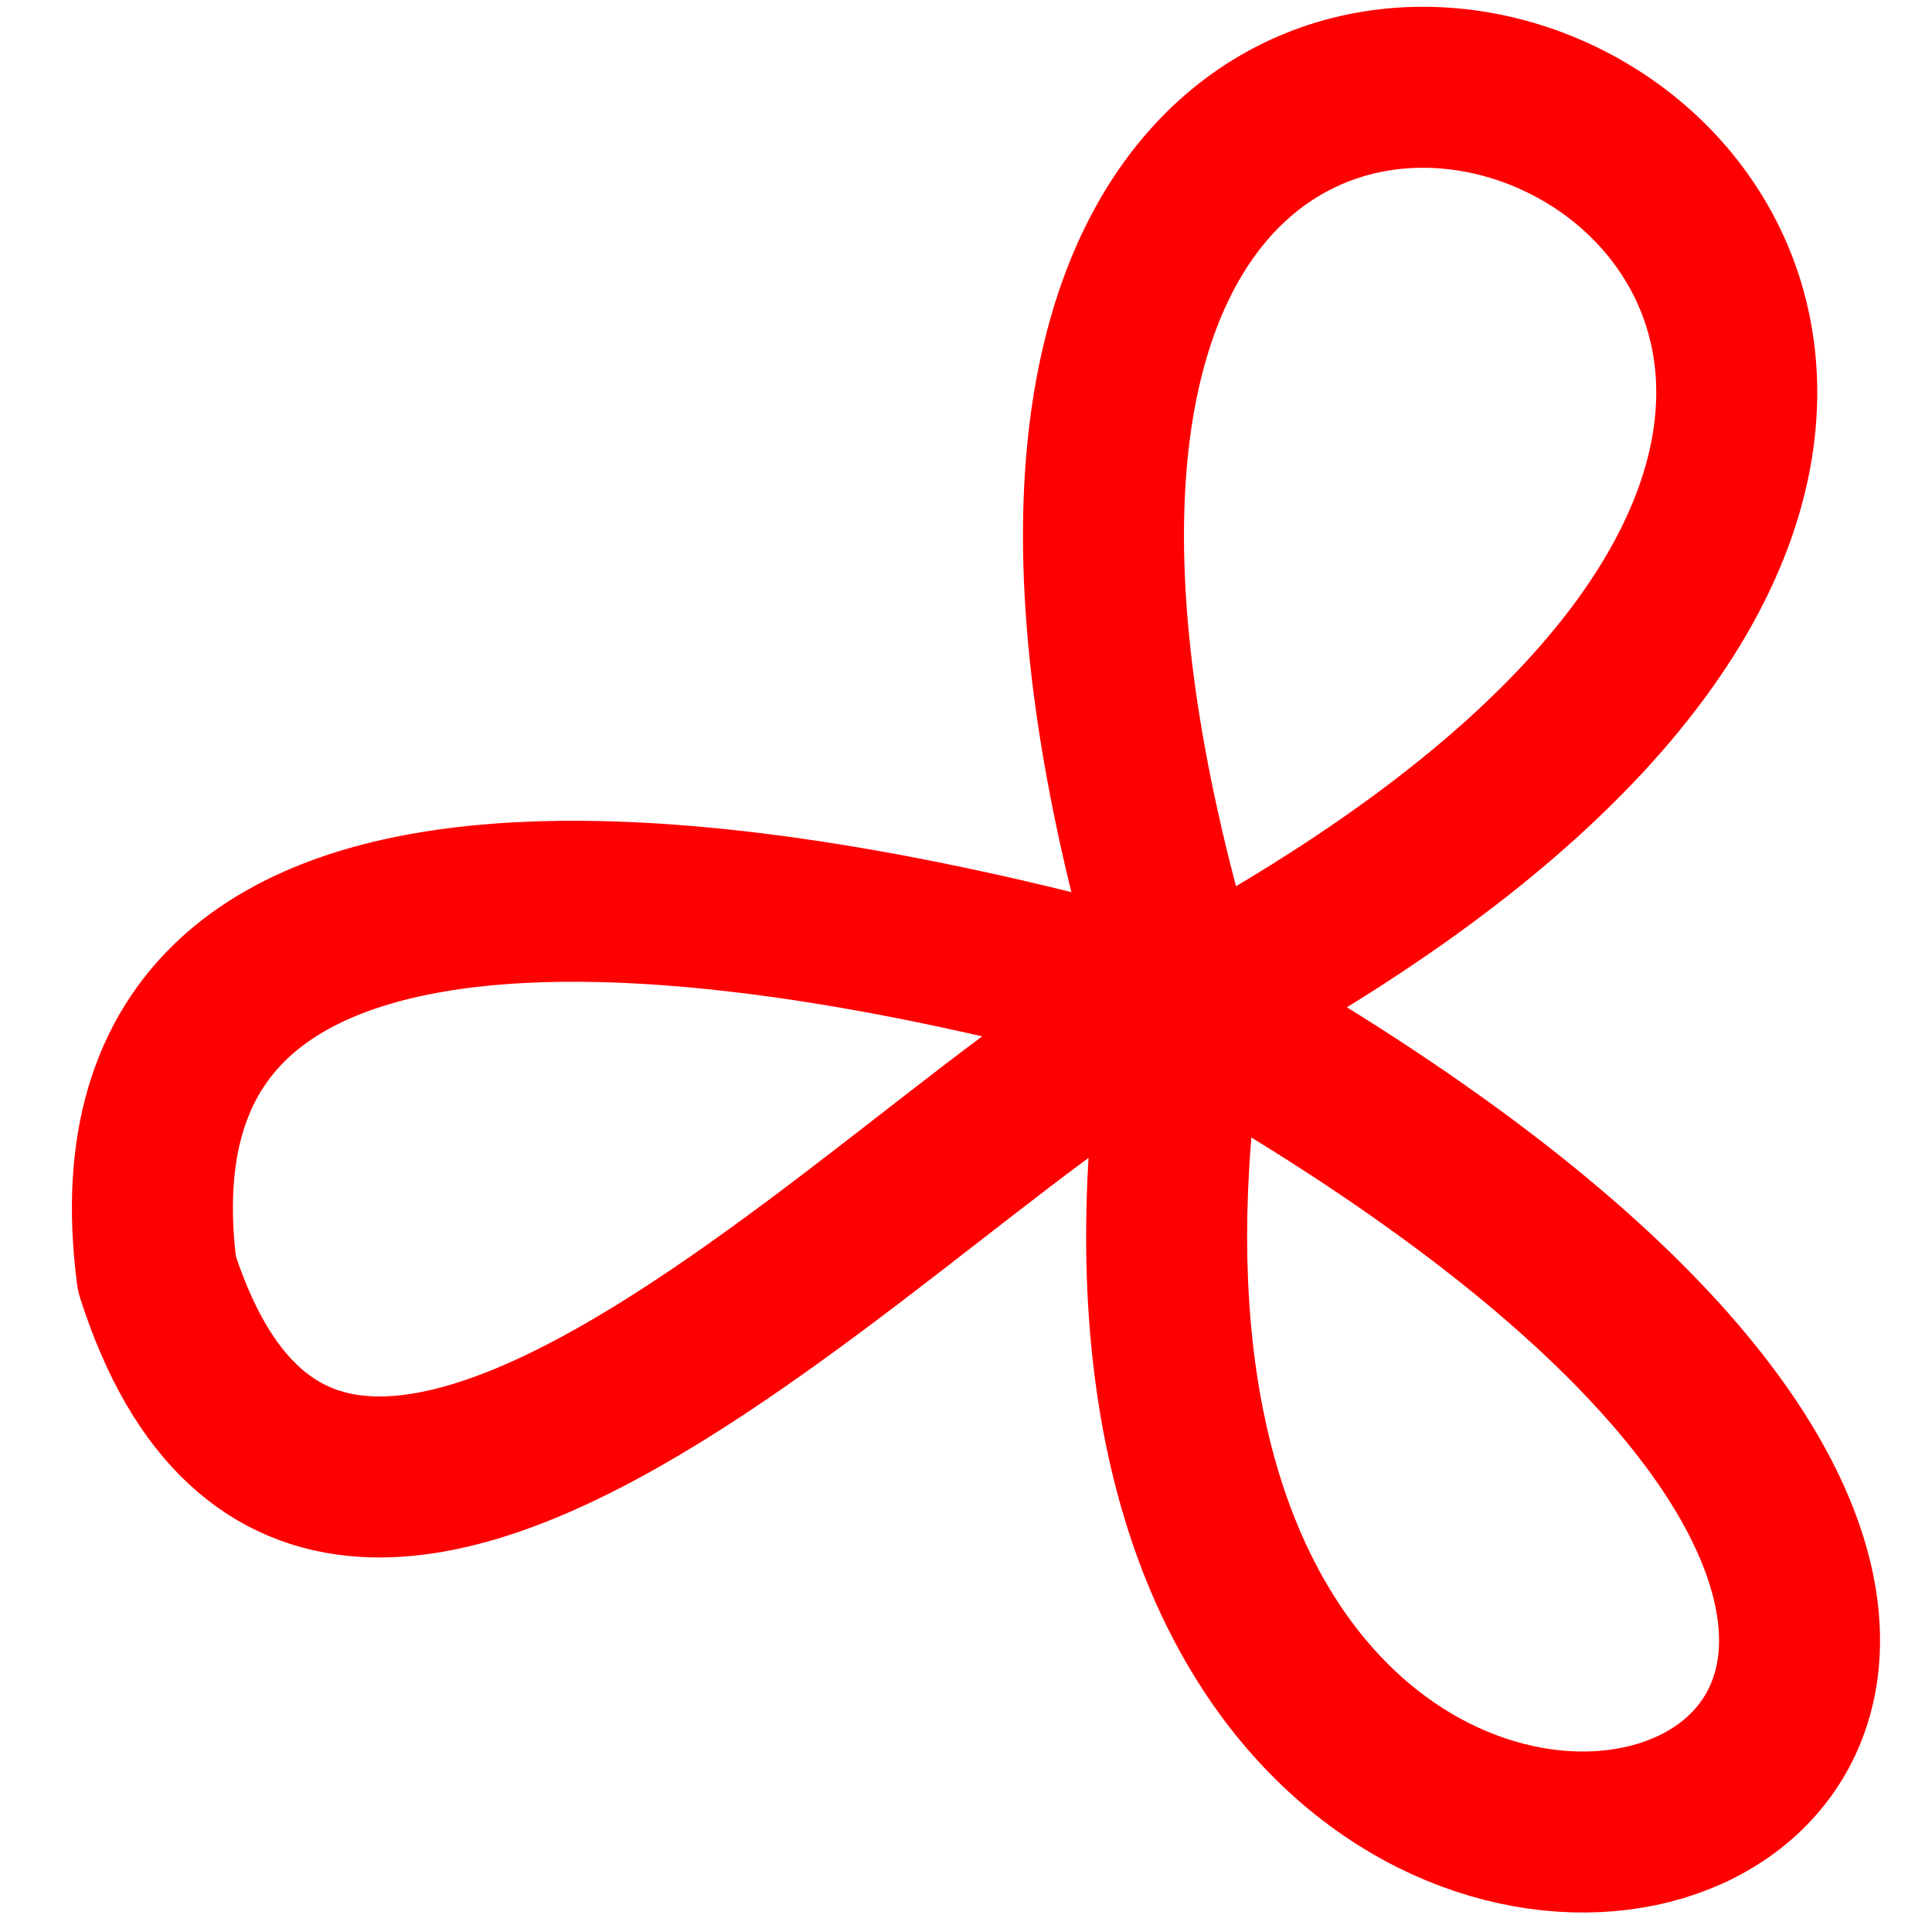
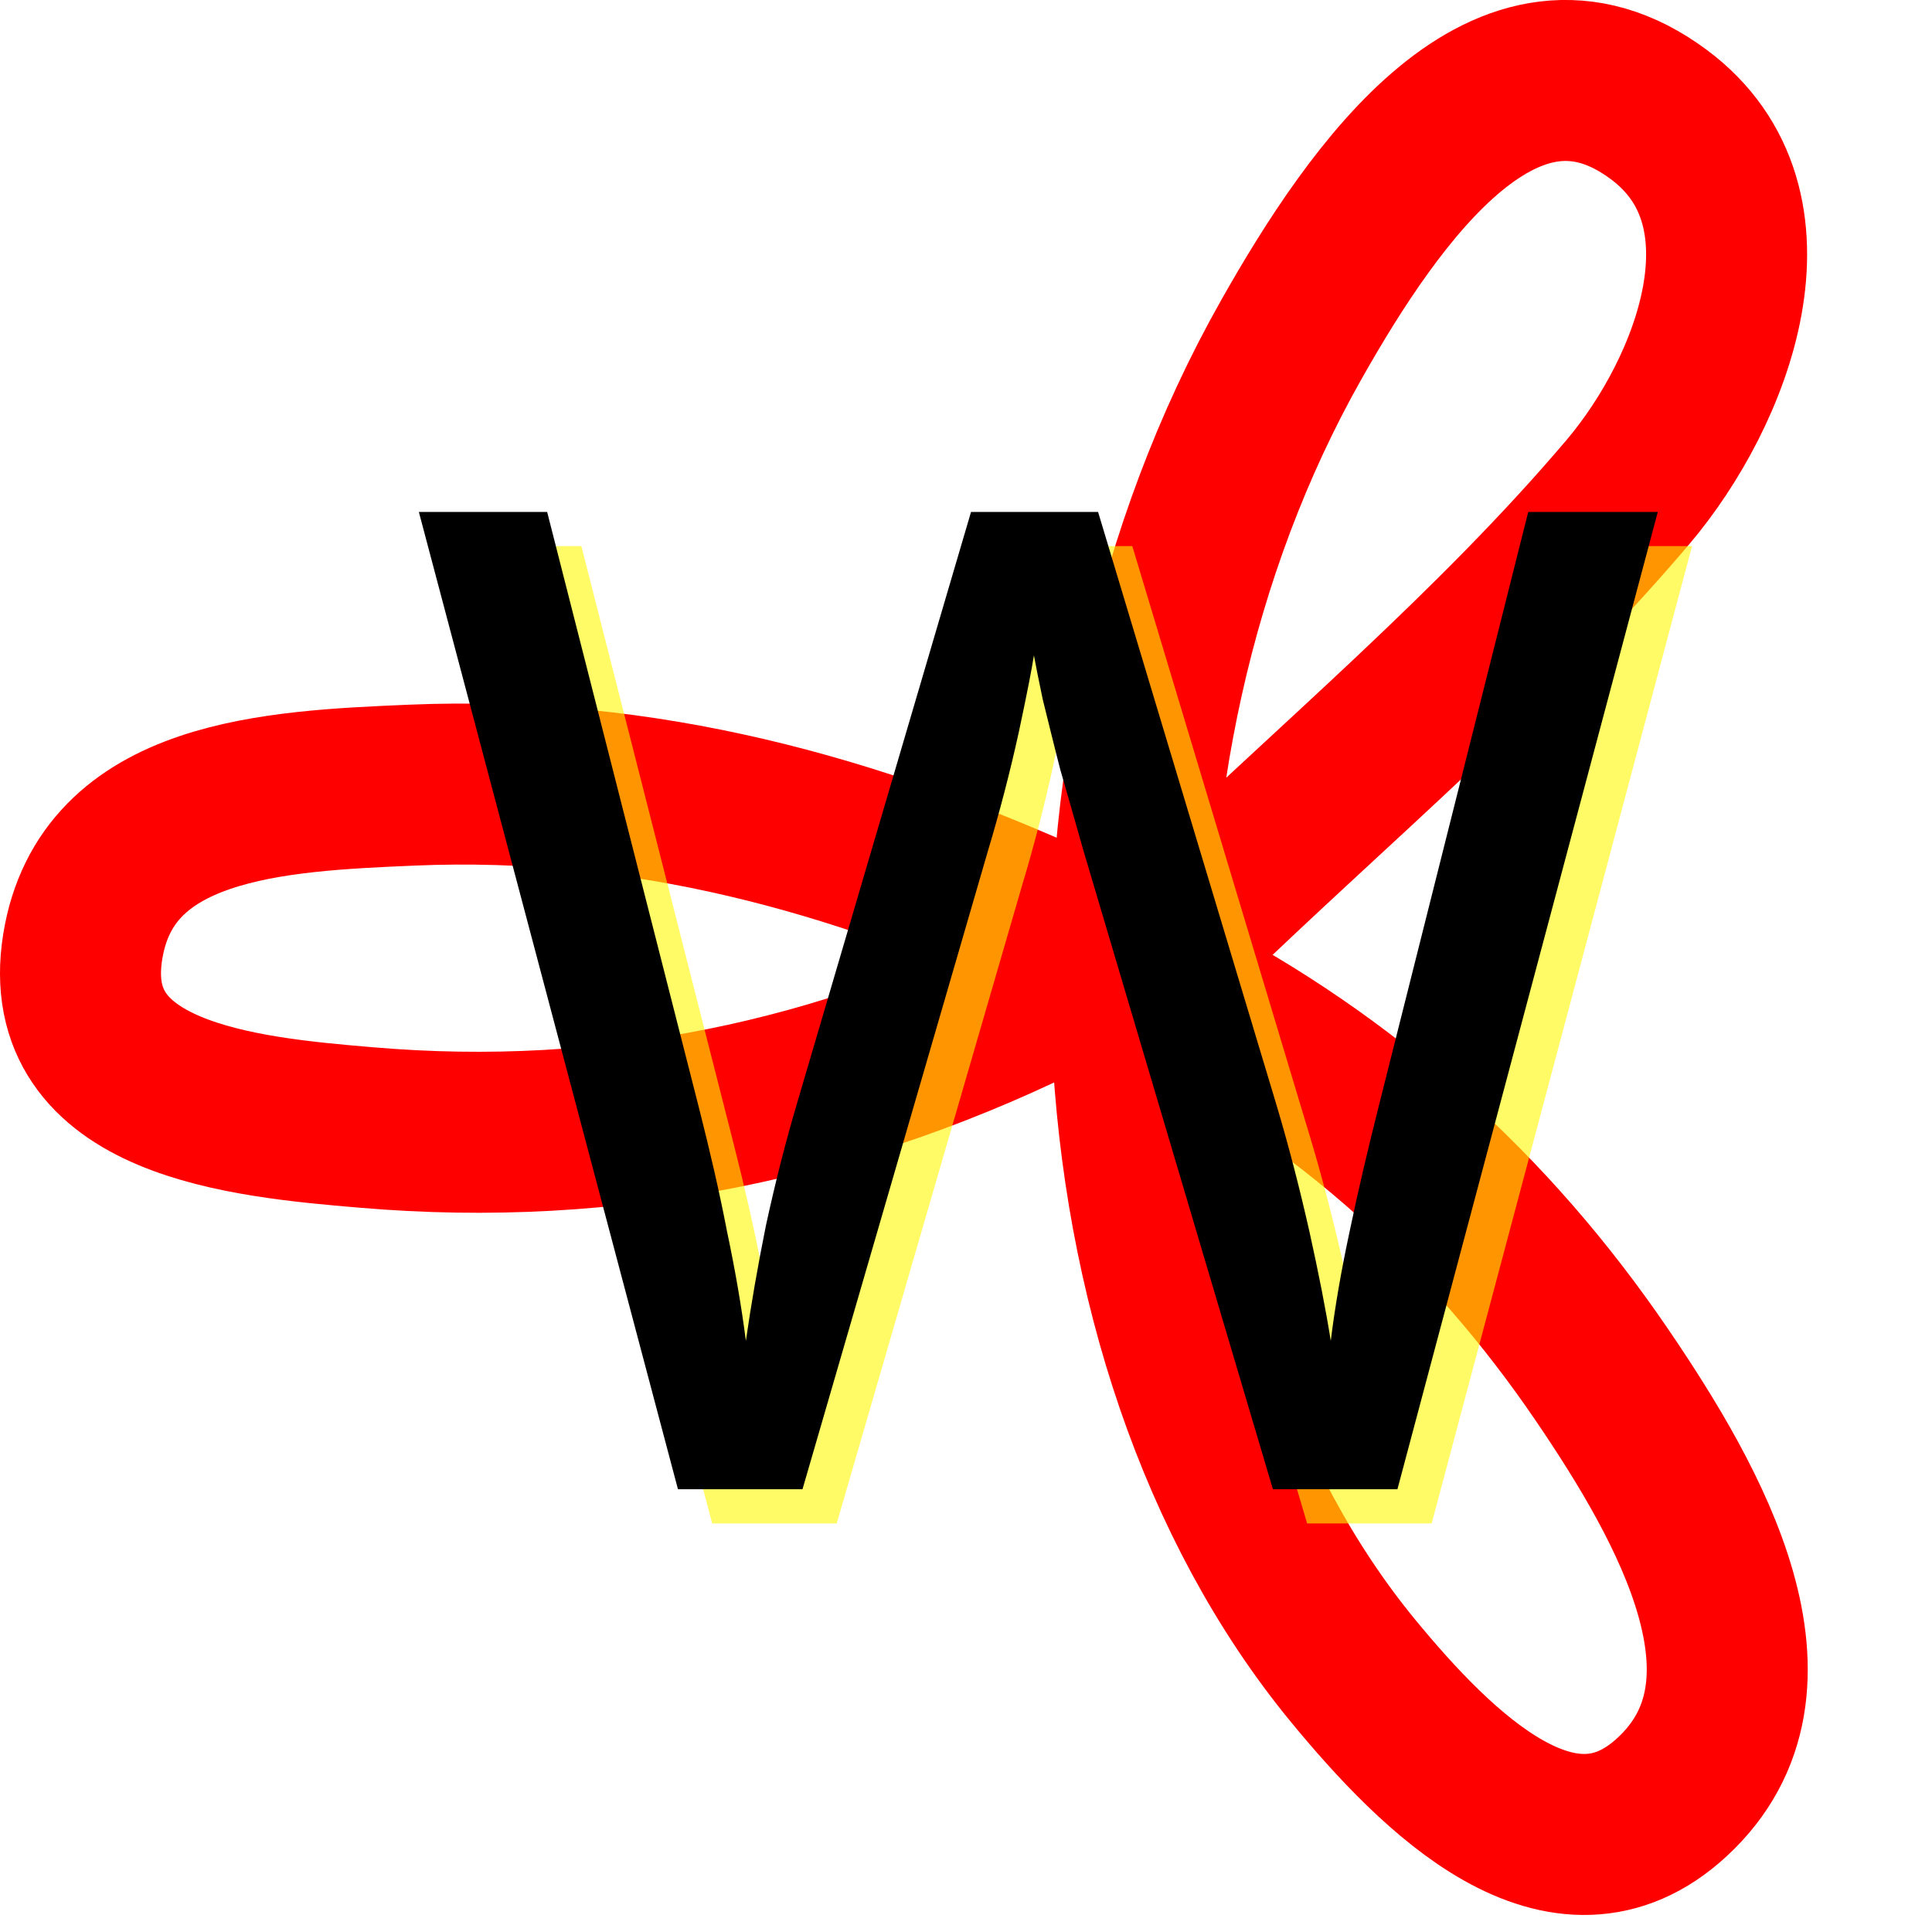
- <svg xmlns="http://www.w3.org/2000/svg" version="1.1" id="Calque_1" x="0px" y="0px" width="24px" height="24px" viewBox="0 0 24 24" enable-background="new 0 0 24 24" xml:space="preserve">
-   <g>
-     <path id="Logo_WIMS" fill="none" stroke="#FF0000" stroke-width="2" stroke-linecap="round" stroke-linejoin="round" stroke-miterlimit="10" d="  M14.742,12.501C9.82,11.084,1.116,9.422,1.949,15.823C4.167,22.758,12.105,13.291,14.742,12.501L14.742,12.501  C32.834,2.833,8.566-7.433,14.742,12.501C12,29.167,33.167,22.824,14.742,12.501L14.742,12.501z" />
+ <svg xmlns="http://www.w3.org/2000/svg" version="1.1" x="0px" y="0px" width="24px" height="24px" viewBox="0 0 24 24" enable-background="new 0 0 24 24" xml:space="preserve">
+   <g id="Logo_WIMS">
+     <g>
+       <path fill="none" stroke="#FF0000" stroke-width="2" stroke-linecap="round" stroke-linejoin="round" stroke-miterlimit="10" d="   M13.18,11.525C10.623,10.359,8,9.632,5.123,9.753c-1.72,0.073-3.802,0.17-4.096,2.011c-0.302,1.896,1.988,2.113,3.523,2.242   c3.032,0.26,5.915-0.333,8.629-1.713l1.535-0.768c1.854-1.791,3.853-3.459,5.511-5.415c1.054-1.245,1.939-3.532,0.379-4.689   c-1.872-1.388-3.515,0.941-4.566,2.804c-2.93,5.187-2.591,12.433,0.765,16.524c1.059,1.287,2.614,2.83,3.97,1.573   c1.494-1.382,0.232-3.619-0.872-5.241c-1.396-2.052-3.176-3.652-5.377-4.789L13.18,11.525z" />
+     </g>
+   </g>
+   <g id="Texte">
+     <g>
+       <g opacity="0.6">
+         <text transform="matrix(1 0 0 1 5.4253 18.9248)" fill="#FFF800" font-family="'TimesNewRomanPSMT'" font-size="17">W</text>
+       </g>
+       <g>
+         <text transform="matrix(1 0 0 1 5 18.5)" font-family="'TimesNewRomanPSMT'" font-size="17">W</text>
+       </g>
+     </g>
  </g>
</svg>
